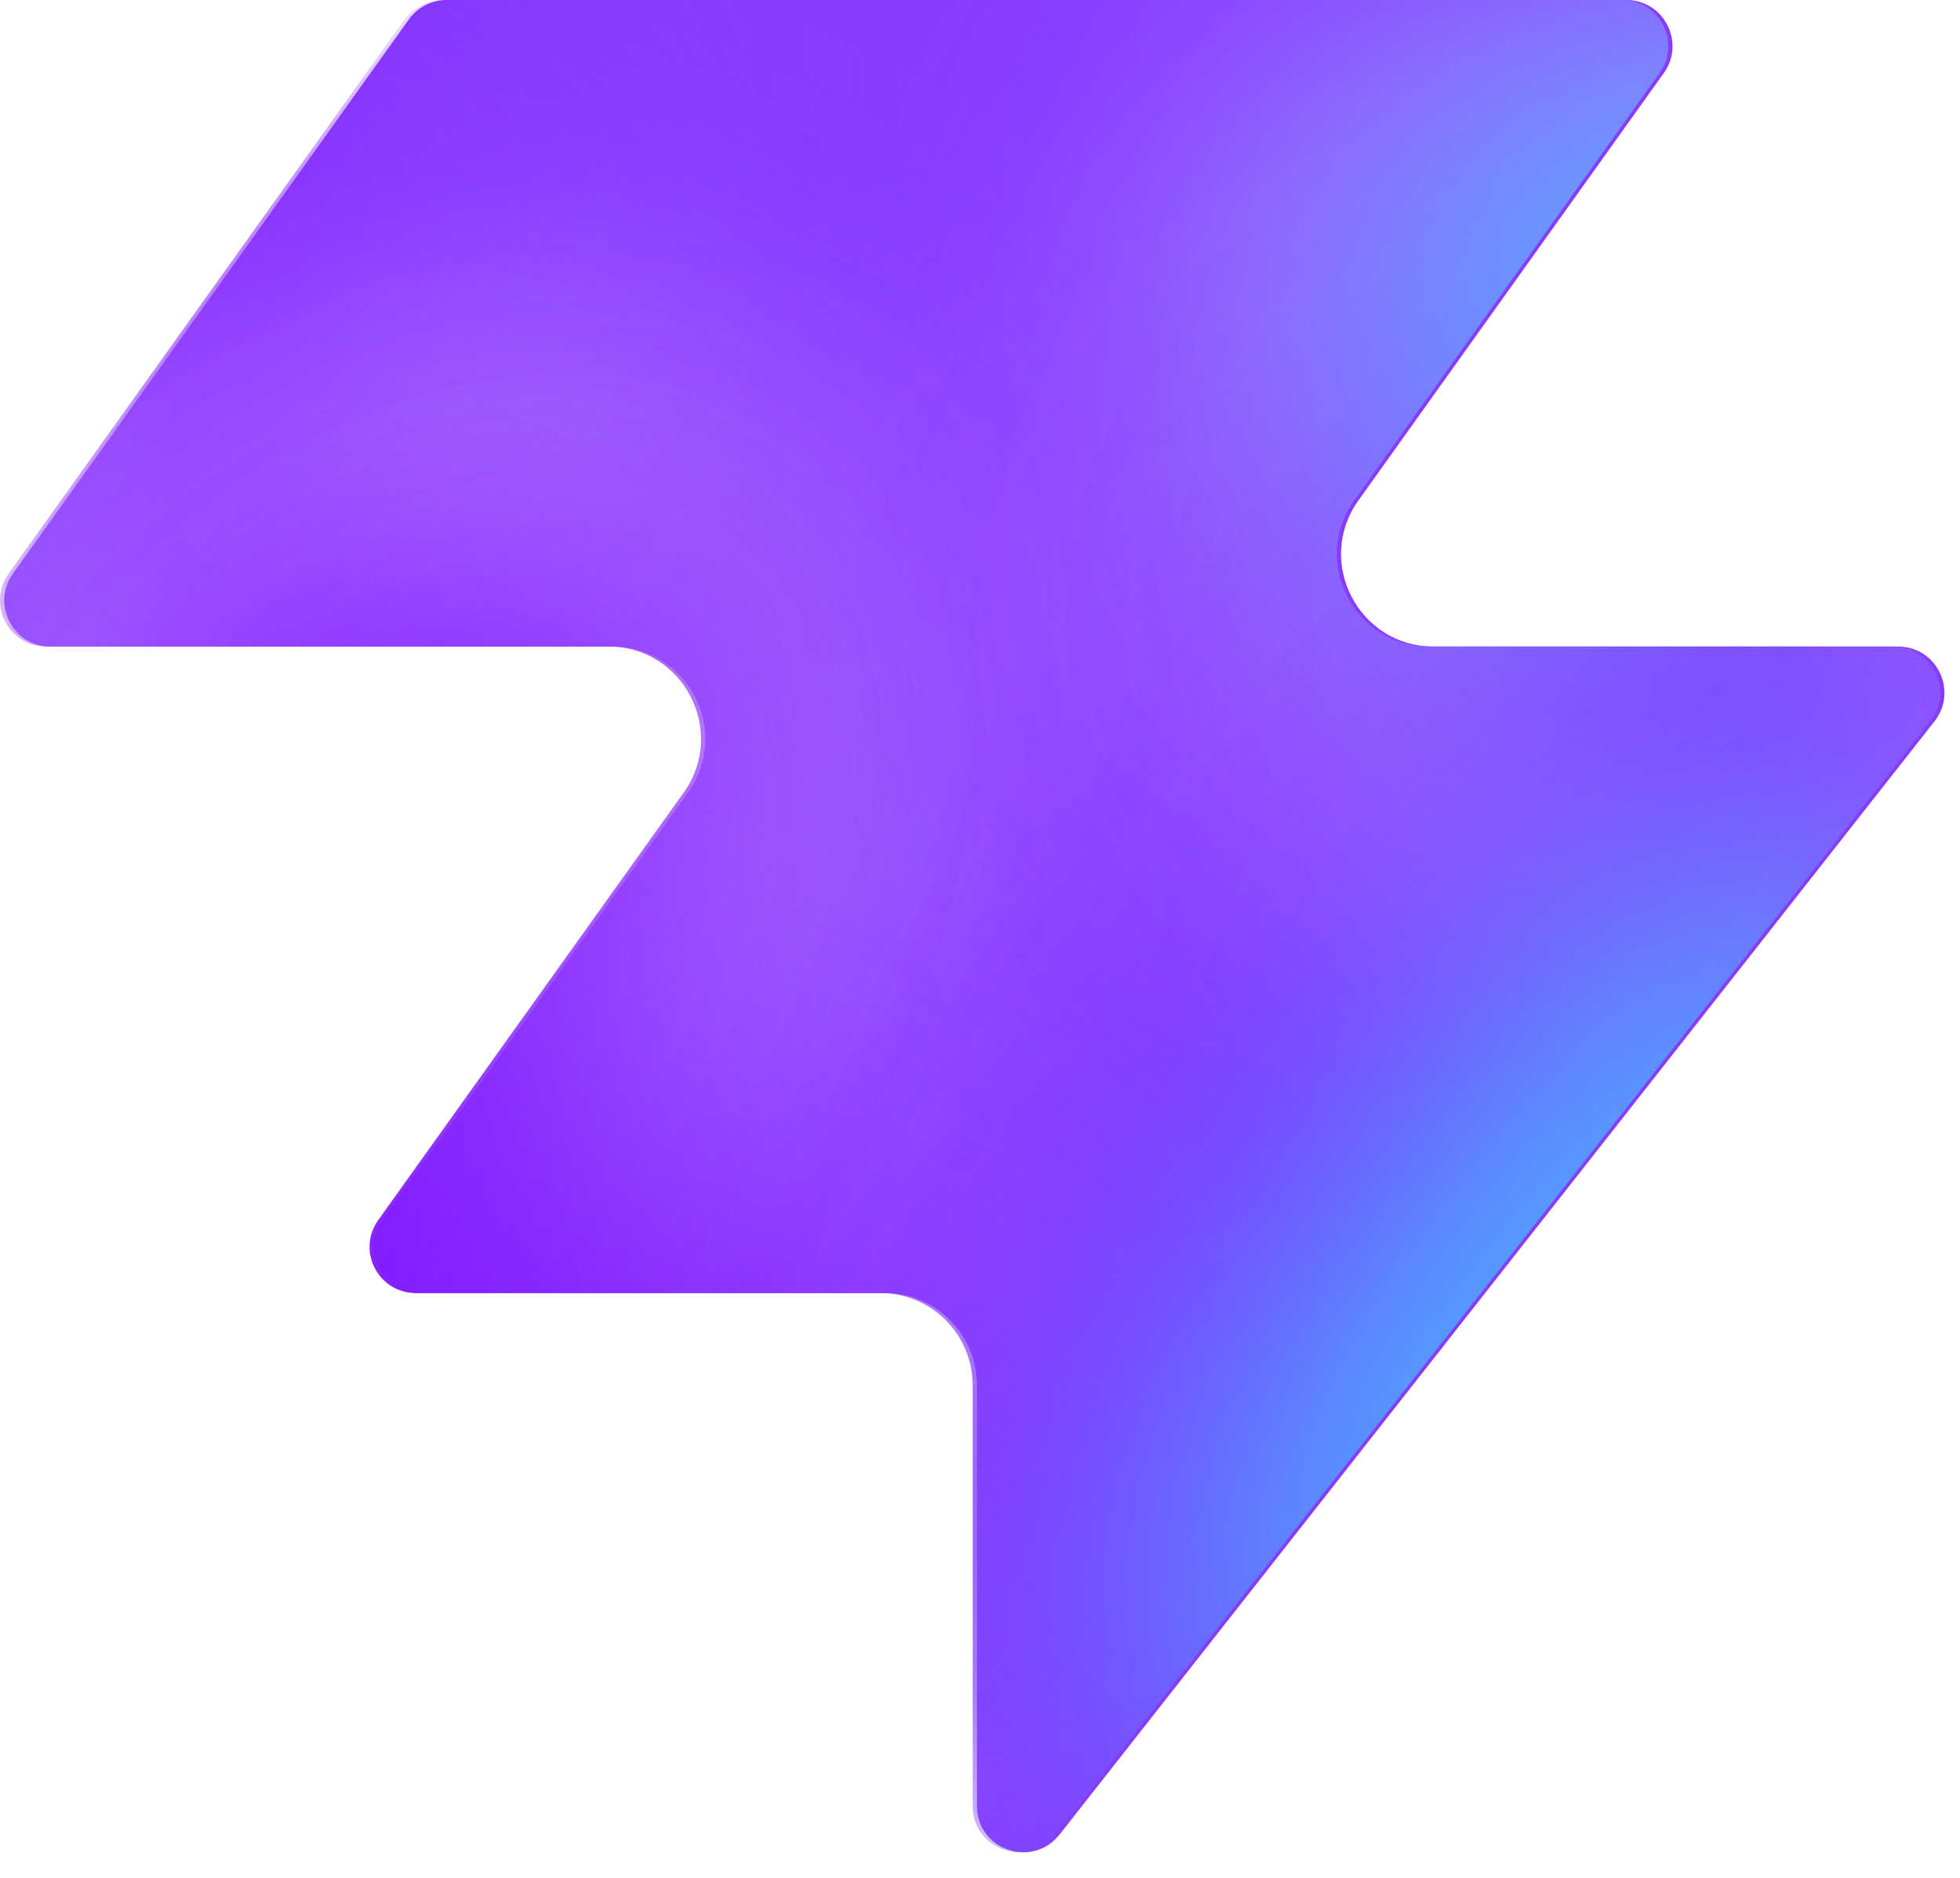
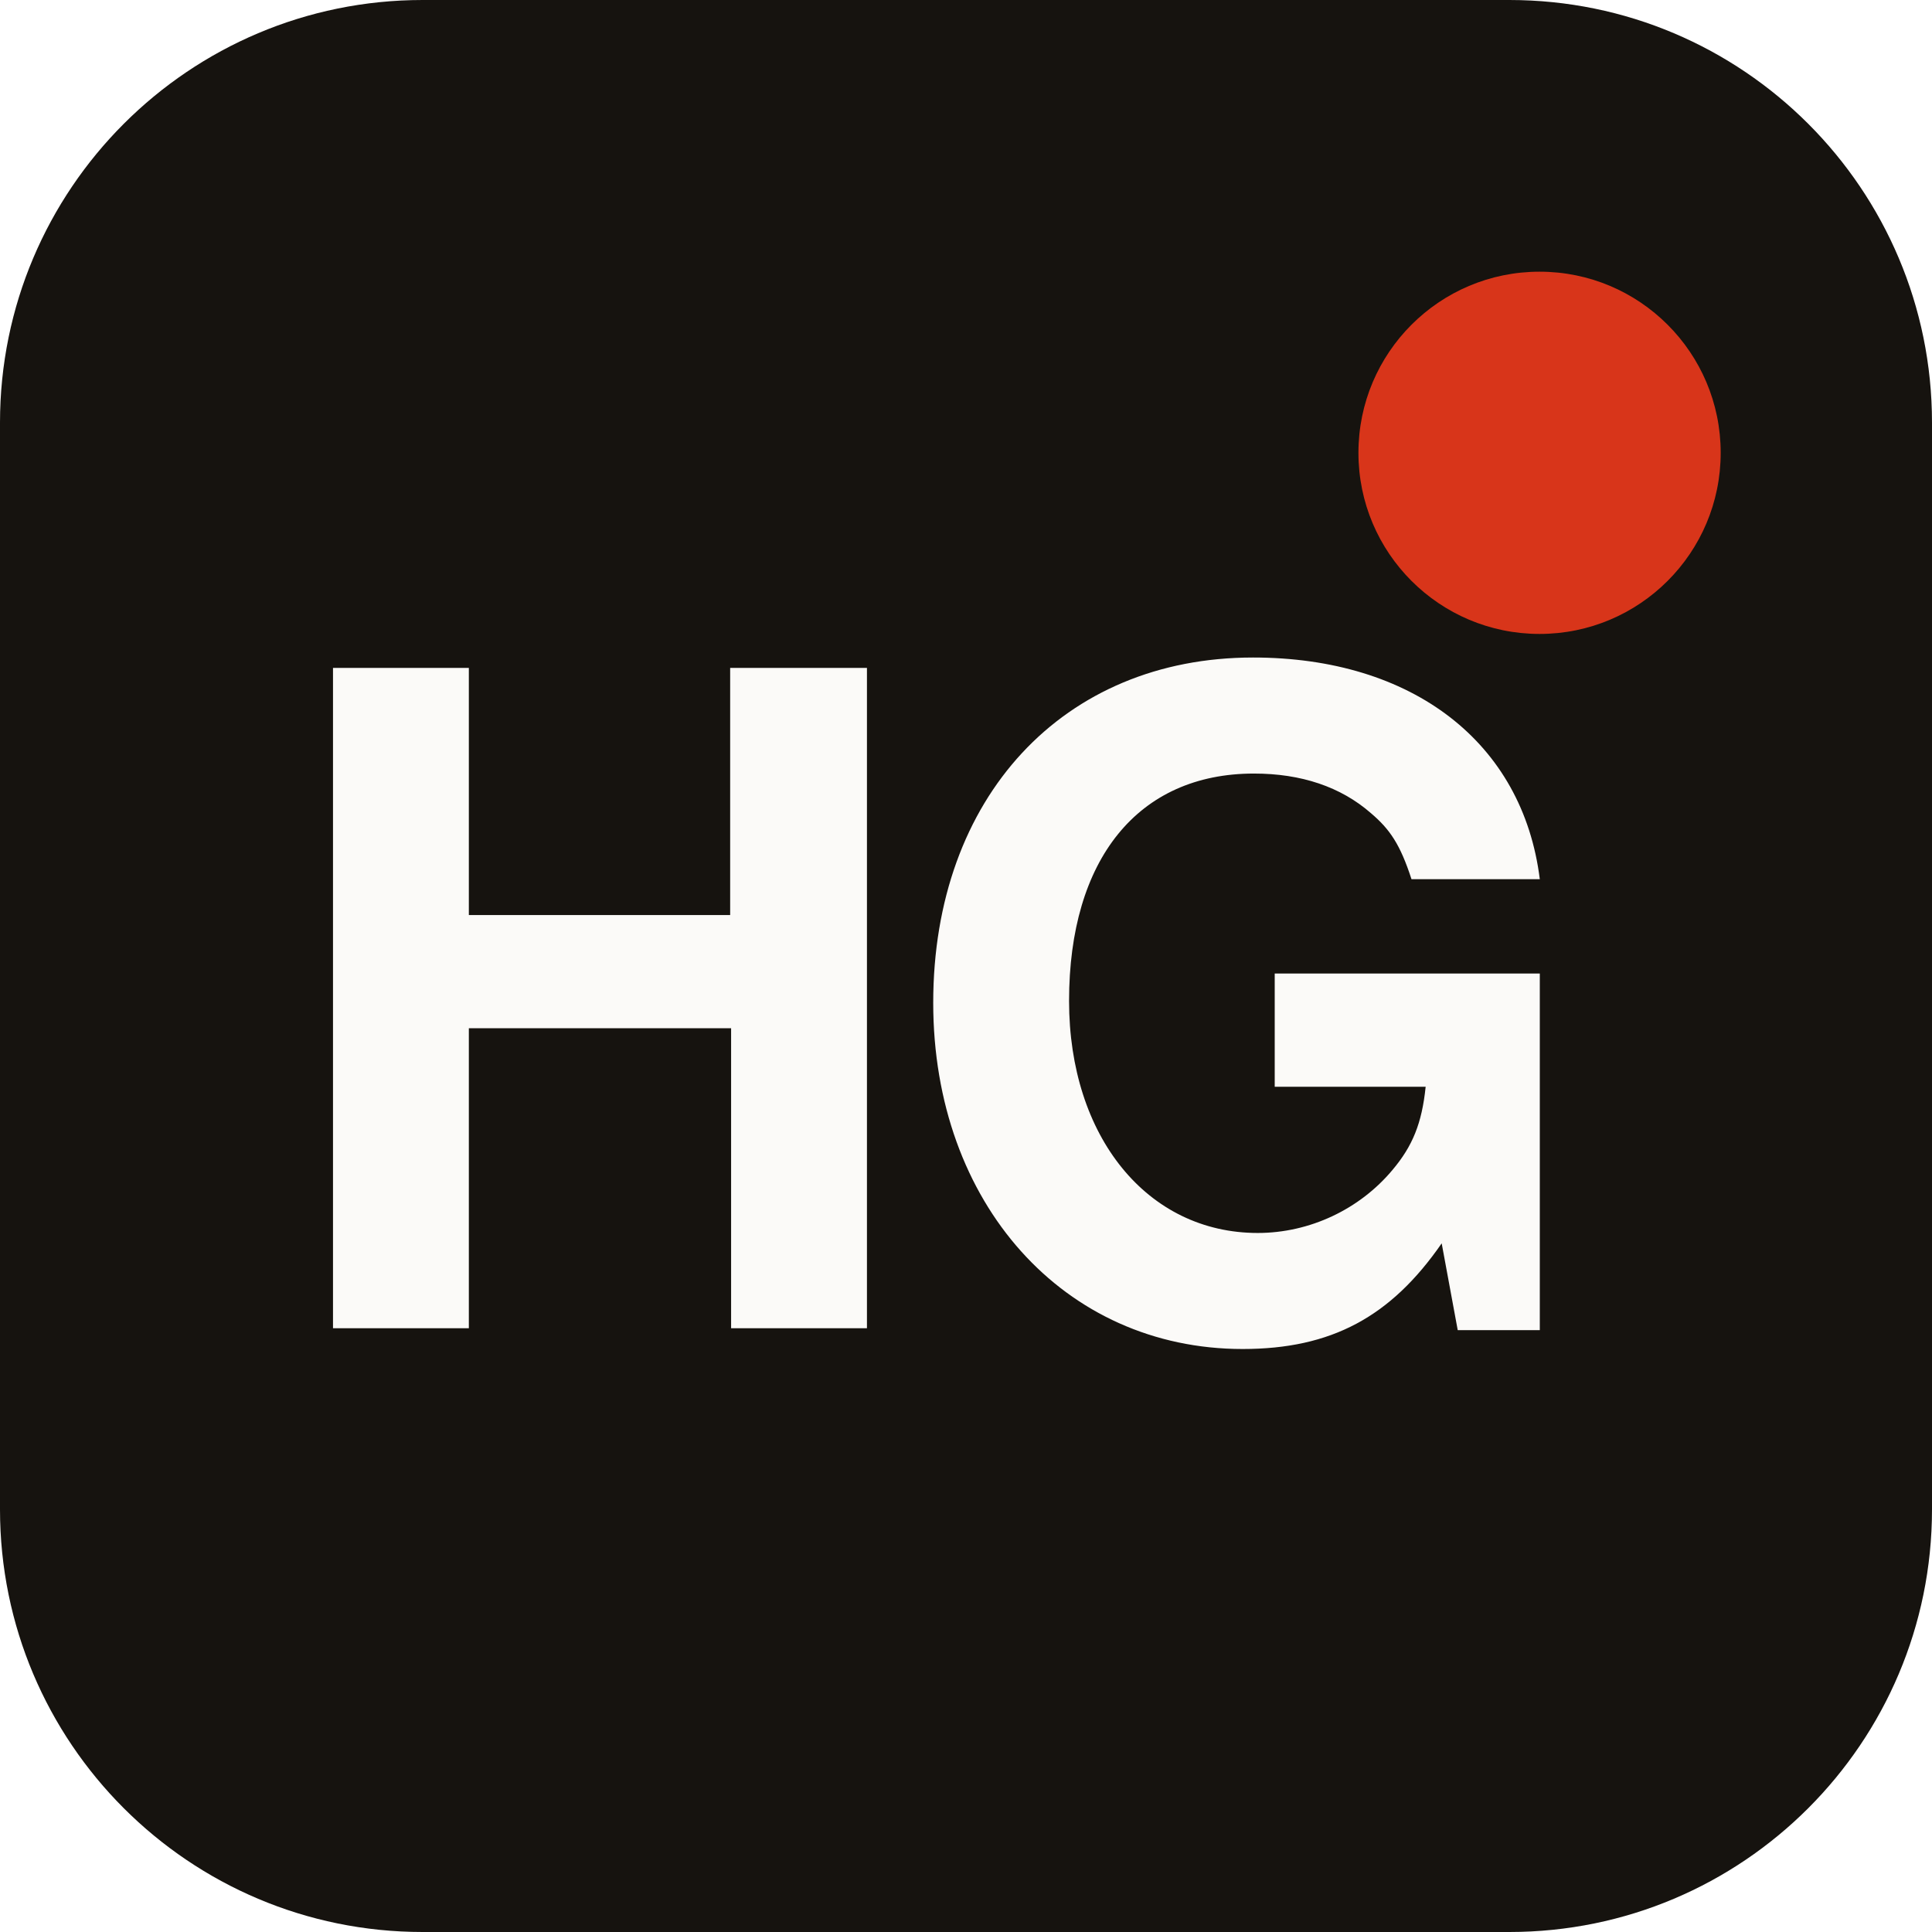
- <svg xmlns="http://www.w3.org/2000/svg" width="48" height="46" fill="none" viewBox="0 0 48 46">
-   <path fill="#863bff" d="M25.946 44.938c-.664.845-2.021.375-2.021-.698V33.937a2.26 2.26 0 0 0-2.262-2.262H10.287c-.92 0-1.456-1.04-.92-1.788l7.48-10.471c1.07-1.497 0-3.578-1.842-3.578H1.237c-.92 0-1.456-1.04-.92-1.788L10.013.474c.214-.297.556-.474.92-.474h28.894c.92 0 1.456 1.04.92 1.788l-7.48 10.471c-1.07 1.498 0 3.579 1.842 3.579h11.377c.943 0 1.473 1.088.89 1.83L25.947 44.94z" style="fill:#863bff;fill:color(display-p3 .525 .23 1);fill-opacity:1" />
-   <mask id="a" width="48" height="46" x="0" y="0" maskUnits="userSpaceOnUse" style="mask-type:alpha">
-     <path fill="#000" d="M25.842 44.938c-.664.844-2.021.375-2.021-.698V33.937a2.26 2.26 0 0 0-2.262-2.262H10.183c-.92 0-1.456-1.04-.92-1.788l7.48-10.471c1.07-1.498 0-3.579-1.842-3.579H1.133c-.92 0-1.456-1.04-.92-1.787L9.91.473c.214-.297.556-.474.92-.474h28.894c.92 0 1.456 1.04.92 1.788l-7.48 10.471c-1.07 1.498 0 3.578 1.842 3.578h11.377c.943 0 1.473 1.088.89 1.832L25.843 44.94z" style="fill:#000;fill-opacity:1" />
-   </mask>
-   <g mask="url(#a)">
-     <g filter="url(#b)">
-       <ellipse cx="5.508" cy="14.704" fill="#ede6ff" rx="5.508" ry="14.704" style="fill:#ede6ff;fill:color(display-p3 .927 .903 1);fill-opacity:1" transform="matrix(.00324 1 1 -.00324 -4.47 31.516)" />
-     </g>
-     <g filter="url(#c)">
-       <ellipse cx="10.399" cy="29.851" fill="#ede6ff" rx="10.399" ry="29.851" style="fill:#ede6ff;fill:color(display-p3 .927 .903 1);fill-opacity:1" transform="matrix(.00324 1 1 -.00324 -39.328 7.883)" />
-     </g>
-     <g filter="url(#d)">
-       <ellipse cx="5.508" cy="30.487" fill="#7e14ff" rx="5.508" ry="30.487" style="fill:#7e14ff;fill:color(display-p3 .492 .077 1);fill-opacity:1" transform="rotate(89.814 -25.913 -14.639)scale(1 -1)" />
-     </g>
-     <g filter="url(#e)">
-       <ellipse cx="5.508" cy="30.599" fill="#7e14ff" rx="5.508" ry="30.599" style="fill:#7e14ff;fill:color(display-p3 .492 .077 1);fill-opacity:1" transform="rotate(89.814 -32.644 -3.334)scale(1 -1)" />
-     </g>
-     <g filter="url(#f)">
-       <ellipse cx="5.508" cy="30.599" fill="#7e14ff" rx="5.508" ry="30.599" style="fill:#7e14ff;fill:color(display-p3 .492 .077 1);fill-opacity:1" transform="matrix(.00324 1 1 -.00324 -34.34 30.47)" />
-     </g>
-     <g filter="url(#g)">
-       <ellipse cx="14.072" cy="22.078" fill="#ede6ff" rx="14.072" ry="22.078" style="fill:#ede6ff;fill:color(display-p3 .927 .903 1);fill-opacity:1" transform="rotate(93.35 24.506 48.493)scale(-1 1)" />
-     </g>
-     <g filter="url(#h)">
-       <ellipse cx="3.47" cy="21.501" fill="#7e14ff" rx="3.47" ry="21.501" style="fill:#7e14ff;fill:color(display-p3 .492 .077 1);fill-opacity:1" transform="rotate(89.009 28.708 47.59)scale(-1 1)" />
-     </g>
-     <g filter="url(#i)">
-       <ellipse cx="3.47" cy="21.501" fill="#7e14ff" rx="3.47" ry="21.501" style="fill:#7e14ff;fill:color(display-p3 .492 .077 1);fill-opacity:1" transform="rotate(89.009 28.708 47.59)scale(-1 1)" />
-     </g>
-     <g filter="url(#j)">
-       <ellipse cx=".387" cy="8.972" fill="#7e14ff" rx="4.407" ry="29.108" style="fill:#7e14ff;fill:color(display-p3 .492 .077 1);fill-opacity:1" transform="rotate(39.51 .387 8.972)" />
-     </g>
-     <g filter="url(#k)">
-       <ellipse cx="47.523" cy="-6.092" fill="#7e14ff" rx="4.407" ry="29.108" style="fill:#7e14ff;fill:color(display-p3 .492 .077 1);fill-opacity:1" transform="rotate(37.892 47.523 -6.092)" />
-     </g>
-     <g filter="url(#l)">
-       <ellipse cx="41.412" cy="6.333" fill="#47bfff" rx="5.971" ry="9.665" style="fill:#47bfff;fill:color(display-p3 .28 .748 1);fill-opacity:1" transform="rotate(37.892 41.412 6.333)" />
-     </g>
-     <g filter="url(#m)">
-       <ellipse cx="-1.879" cy="38.332" fill="#7e14ff" rx="4.407" ry="29.108" style="fill:#7e14ff;fill:color(display-p3 .492 .077 1);fill-opacity:1" transform="rotate(37.892 -1.88 38.332)" />
-     </g>
-     <g filter="url(#n)">
-       <ellipse cx="-1.879" cy="38.332" fill="#7e14ff" rx="4.407" ry="29.108" style="fill:#7e14ff;fill:color(display-p3 .492 .077 1);fill-opacity:1" transform="rotate(37.892 -1.88 38.332)" />
-     </g>
-     <g filter="url(#o)">
-       <ellipse cx="35.651" cy="29.907" fill="#7e14ff" rx="4.407" ry="29.108" style="fill:#7e14ff;fill:color(display-p3 .492 .077 1);fill-opacity:1" transform="rotate(37.892 35.651 29.907)" />
-     </g>
-     <g filter="url(#p)">
-       <ellipse cx="38.418" cy="32.4" fill="#47bfff" rx="5.971" ry="15.297" style="fill:#47bfff;fill:color(display-p3 .28 .748 1);fill-opacity:1" transform="rotate(37.892 38.418 32.4)" />
-     </g>
-   </g>
-   <defs>
-     <filter id="b" width="60.045" height="41.654" x="-19.77" y="16.149" color-interpolation-filters="sRGB" filterUnits="userSpaceOnUse">
-       <feFlood flood-opacity="0" result="BackgroundImageFix" />
-       <feBlend in="SourceGraphic" in2="BackgroundImageFix" result="shape" />
-       <feGaussianBlur result="effect1_foregroundBlur_2002_17158" stdDeviation="7.659" />
-     </filter>
-     <filter id="c" width="90.34" height="51.437" x="-54.613" y="-7.533" color-interpolation-filters="sRGB" filterUnits="userSpaceOnUse">
-       <feFlood flood-opacity="0" result="BackgroundImageFix" />
-       <feBlend in="SourceGraphic" in2="BackgroundImageFix" result="shape" />
-       <feGaussianBlur result="effect1_foregroundBlur_2002_17158" stdDeviation="7.659" />
-     </filter>
-     <filter id="d" width="79.355" height="29.4" x="-49.64" y="2.03" color-interpolation-filters="sRGB" filterUnits="userSpaceOnUse">
-       <feFlood flood-opacity="0" result="BackgroundImageFix" />
-       <feBlend in="SourceGraphic" in2="BackgroundImageFix" result="shape" />
-       <feGaussianBlur result="effect1_foregroundBlur_2002_17158" stdDeviation="4.596" />
-     </filter>
-     <filter id="e" width="79.579" height="29.4" x="-45.045" y="20.029" color-interpolation-filters="sRGB" filterUnits="userSpaceOnUse">
-       <feFlood flood-opacity="0" result="BackgroundImageFix" />
-       <feBlend in="SourceGraphic" in2="BackgroundImageFix" result="shape" />
-       <feGaussianBlur result="effect1_foregroundBlur_2002_17158" stdDeviation="4.596" />
-     </filter>
-     <filter id="f" width="79.579" height="29.4" x="-43.513" y="21.178" color-interpolation-filters="sRGB" filterUnits="userSpaceOnUse">
-       <feFlood flood-opacity="0" result="BackgroundImageFix" />
-       <feBlend in="SourceGraphic" in2="BackgroundImageFix" result="shape" />
-       <feGaussianBlur result="effect1_foregroundBlur_2002_17158" stdDeviation="4.596" />
-     </filter>
-     <filter id="g" width="74.749" height="58.852" x="15.756" y="-17.901" color-interpolation-filters="sRGB" filterUnits="userSpaceOnUse">
-       <feFlood flood-opacity="0" result="BackgroundImageFix" />
-       <feBlend in="SourceGraphic" in2="BackgroundImageFix" result="shape" />
-       <feGaussianBlur result="effect1_foregroundBlur_2002_17158" stdDeviation="7.659" />
-     </filter>
-     <filter id="h" width="61.377" height="25.362" x="23.548" y="2.284" color-interpolation-filters="sRGB" filterUnits="userSpaceOnUse">
-       <feFlood flood-opacity="0" result="BackgroundImageFix" />
-       <feBlend in="SourceGraphic" in2="BackgroundImageFix" result="shape" />
-       <feGaussianBlur result="effect1_foregroundBlur_2002_17158" stdDeviation="4.596" />
-     </filter>
-     <filter id="i" width="61.377" height="25.362" x="23.548" y="2.284" color-interpolation-filters="sRGB" filterUnits="userSpaceOnUse">
-       <feFlood flood-opacity="0" result="BackgroundImageFix" />
-       <feBlend in="SourceGraphic" in2="BackgroundImageFix" result="shape" />
-       <feGaussianBlur result="effect1_foregroundBlur_2002_17158" stdDeviation="4.596" />
-     </filter>
-     <filter id="j" width="56.045" height="63.649" x="-27.636" y="-22.853" color-interpolation-filters="sRGB" filterUnits="userSpaceOnUse">
-       <feFlood flood-opacity="0" result="BackgroundImageFix" />
-       <feBlend in="SourceGraphic" in2="BackgroundImageFix" result="shape" />
-       <feGaussianBlur result="effect1_foregroundBlur_2002_17158" stdDeviation="4.596" />
-     </filter>
-     <filter id="k" width="54.814" height="64.646" x="20.116" y="-38.415" color-interpolation-filters="sRGB" filterUnits="userSpaceOnUse">
-       <feFlood flood-opacity="0" result="BackgroundImageFix" />
-       <feBlend in="SourceGraphic" in2="BackgroundImageFix" result="shape" />
-       <feGaussianBlur result="effect1_foregroundBlur_2002_17158" stdDeviation="4.596" />
-     </filter>
-     <filter id="l" width="33.541" height="35.313" x="24.641" y="-11.323" color-interpolation-filters="sRGB" filterUnits="userSpaceOnUse">
-       <feFlood flood-opacity="0" result="BackgroundImageFix" />
-       <feBlend in="SourceGraphic" in2="BackgroundImageFix" result="shape" />
-       <feGaussianBlur result="effect1_foregroundBlur_2002_17158" stdDeviation="4.596" />
-     </filter>
-     <filter id="m" width="54.814" height="64.646" x="-29.286" y="6.009" color-interpolation-filters="sRGB" filterUnits="userSpaceOnUse">
-       <feFlood flood-opacity="0" result="BackgroundImageFix" />
-       <feBlend in="SourceGraphic" in2="BackgroundImageFix" result="shape" />
-       <feGaussianBlur result="effect1_foregroundBlur_2002_17158" stdDeviation="4.596" />
-     </filter>
-     <filter id="n" width="54.814" height="64.646" x="-29.286" y="6.009" color-interpolation-filters="sRGB" filterUnits="userSpaceOnUse">
-       <feFlood flood-opacity="0" result="BackgroundImageFix" />
-       <feBlend in="SourceGraphic" in2="BackgroundImageFix" result="shape" />
-       <feGaussianBlur result="effect1_foregroundBlur_2002_17158" stdDeviation="4.596" />
-     </filter>
-     <filter id="o" width="54.814" height="64.646" x="8.244" y="-2.416" color-interpolation-filters="sRGB" filterUnits="userSpaceOnUse">
-       <feFlood flood-opacity="0" result="BackgroundImageFix" />
-       <feBlend in="SourceGraphic" in2="BackgroundImageFix" result="shape" />
-       <feGaussianBlur result="effect1_foregroundBlur_2002_17158" stdDeviation="4.596" />
-     </filter>
-     <filter id="p" width="39.409" height="43.623" x="18.713" y="10.588" color-interpolation-filters="sRGB" filterUnits="userSpaceOnUse">
-       <feFlood flood-opacity="0" result="BackgroundImageFix" />
-       <feBlend in="SourceGraphic" in2="BackgroundImageFix" result="shape" />
-       <feGaussianBlur result="effect1_foregroundBlur_2002_17158" stdDeviation="4.596" />
-     </filter>
-   </defs>
+ <svg xmlns="http://www.w3.org/2000/svg" viewBox="0 0 32 32" width="32" height="32">
+   <rect width="32" height="32" rx="7" fill="#16130F" />
+   <text x="15.5" y="22" text-anchor="middle" font-family="Helvetica, Arial, sans-serif" font-weight="700" font-size="15" letter-spacing="-0.5" fill="#FBFAF8">HG</text>
+   <circle cx="25.5" cy="7.5" r="3" fill="#D8351A" />
</svg>
